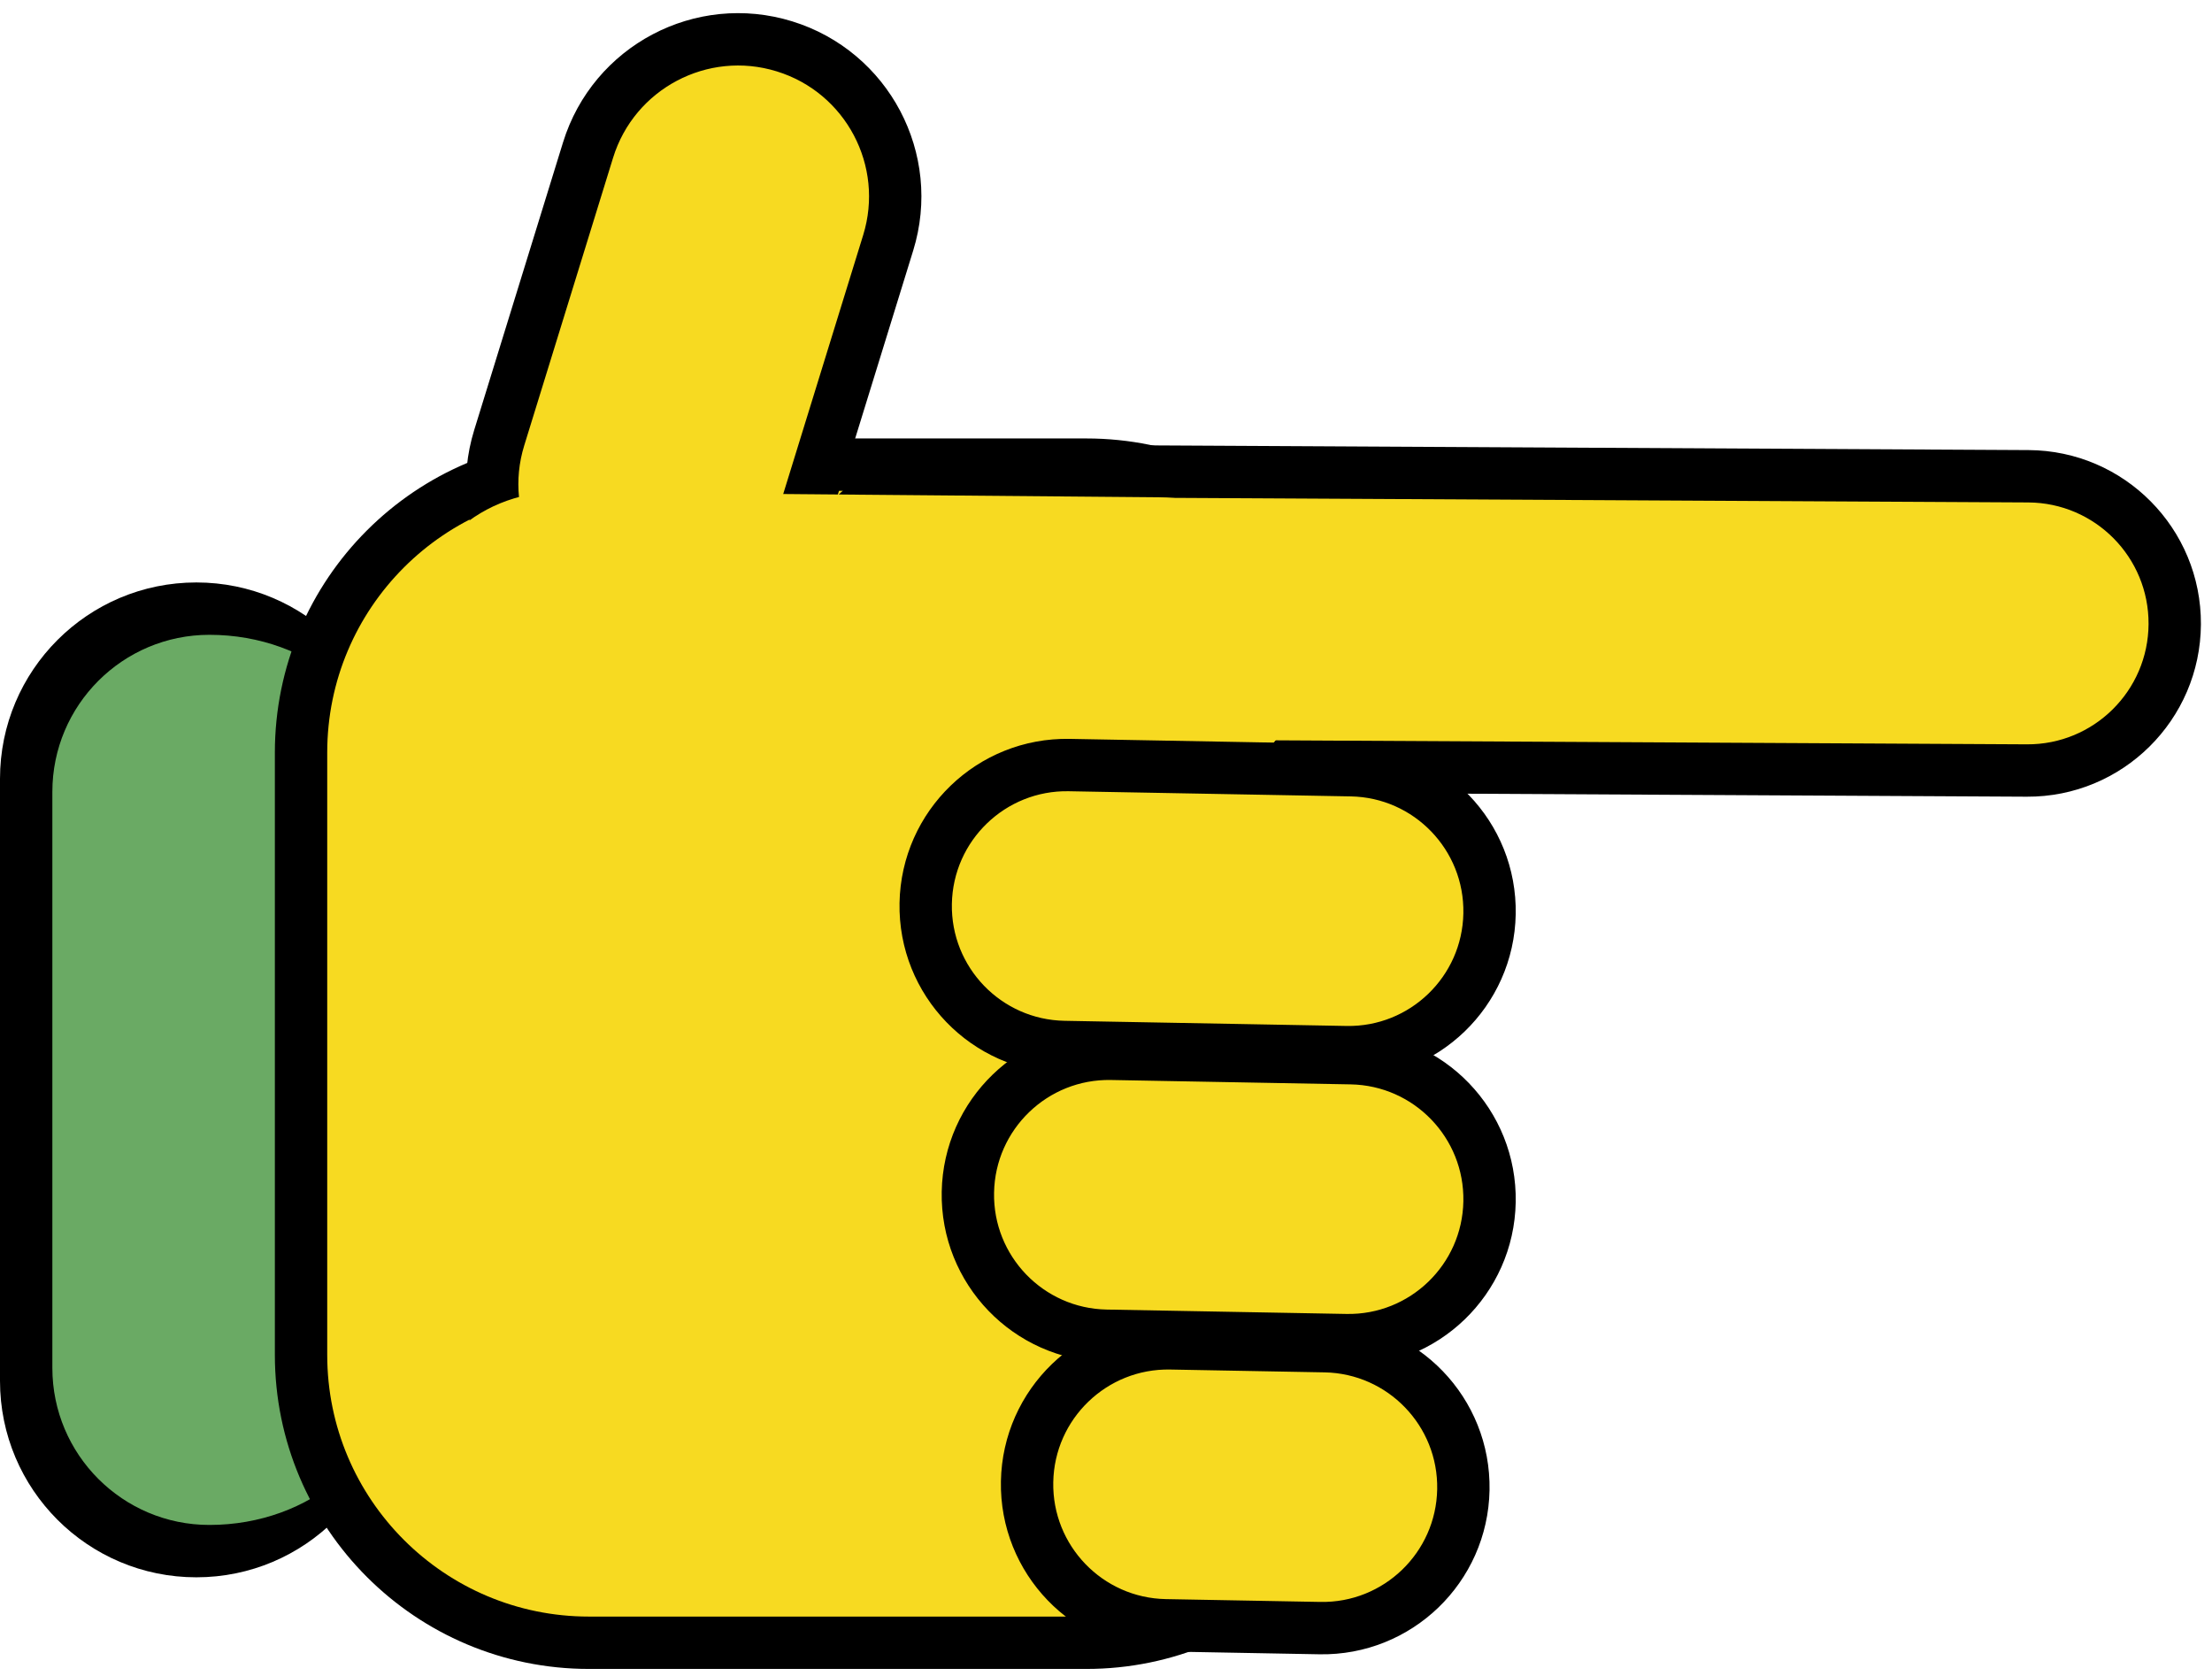
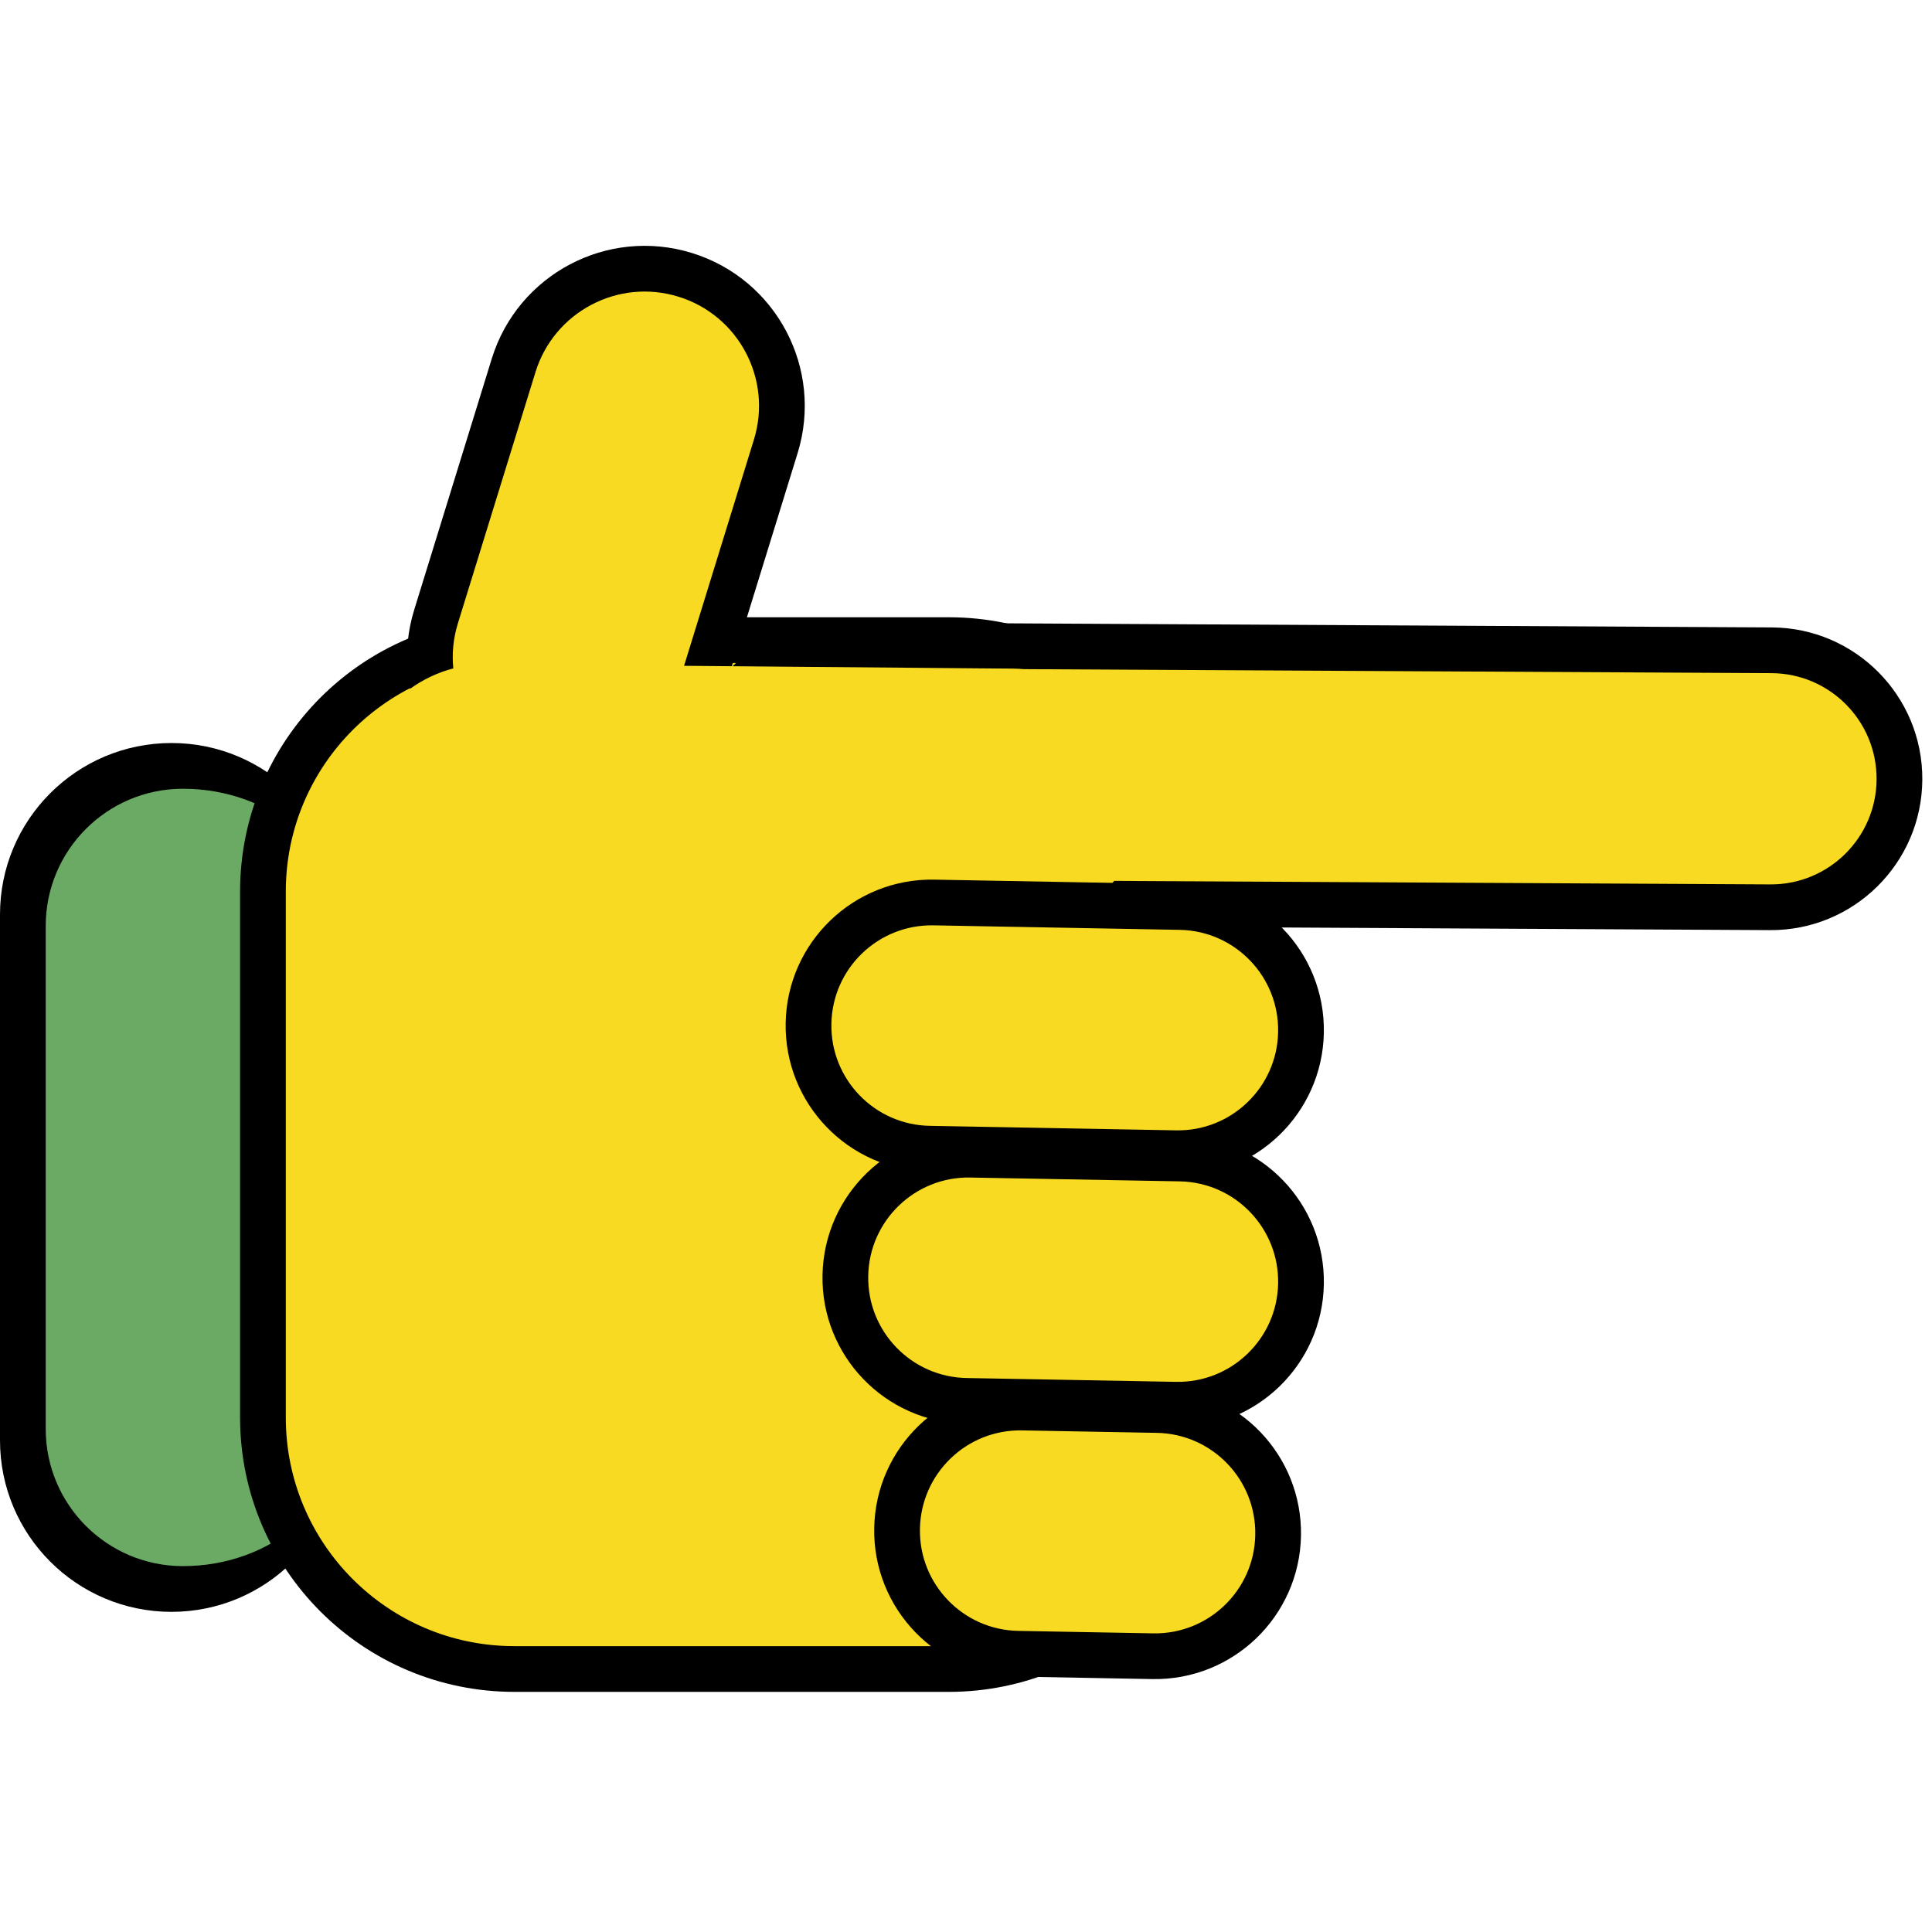
- <svg xmlns="http://www.w3.org/2000/svg" width="169" height="128" viewBox="0 0 169 128" fill="none">
+ <svg xmlns="http://www.w3.org/2000/svg" width="169" height="169" viewBox="0 -20.5 169 169" fill="none">
  <path d="M2 60.495C2 52.763 8.268 46.495 16 46.495V46.495C23.732 46.495 30 52.763 30 60.495V104.495C30 112.227 23.732 118.495 16 118.495V118.495C8.268 118.495 2 112.227 2 104.495V60.495Z" fill="#6AAA64" />
  <path d="M0 59.495C0 51.21 6.716 44.495 15 44.495C23.284 44.495 30 51.21 30 59.495V60.495C30 53.867 23.732 48.495 16 48.495C9.373 48.495 4 53.867 4 60.495L0 59.495ZM30 105.495C30 113.779 23.284 120.495 15 120.495C6.716 120.495 0 113.779 0 105.495L4 104.495C4 111.122 9.373 116.495 16 116.495C23.732 116.495 30 111.122 30 104.495V105.495ZM15 120.495C6.716 120.495 0 113.779 0 105.495V59.495C0 51.21 6.716 44.495 15 44.495L16 48.495C9.373 48.495 4 53.867 4 60.495V104.495C4 111.122 9.373 116.495 16 116.495L15 120.495ZM30 46.495V118.495V46.495Z" fill="black" />
  <rect x="23" y="35.495" width="82" height="90" rx="22" fill="#F7DA21" stroke="black" stroke-width="4" />
  <rect x="48.469" width="24" height="47" rx="12" transform="rotate(17.1629 48.469 0)" fill="#F7DA21" stroke="black" stroke-width="4" />
  <path d="M154.973 36.383C161.18 36.416 166.186 41.475 166.153 47.683V47.683C166.119 53.89 161.06 58.896 154.853 58.862L71.336 58.416C65.128 58.383 60.123 53.323 60.156 47.116V47.116C60.189 40.908 65.249 35.903 71.456 35.936L154.973 36.383Z" fill="#F7DA21" />
  <path d="M154.984 34.383C162.296 34.422 168.192 40.381 168.153 47.693C168.113 55.005 162.154 60.901 154.842 60.862L154.863 56.862C159.966 56.89 164.125 52.775 164.153 47.672C164.18 42.569 160.065 38.41 154.962 38.383L154.984 34.383ZM60.096 58.356L60.216 35.876L60.096 58.356ZM60.156 47.116C60.195 39.804 66.155 33.908 73.467 33.947L154.984 34.383C162.296 34.422 168.192 40.381 168.153 47.693L164.153 47.672C164.18 42.569 160.065 38.41 154.962 38.383L71.445 37.936C65.238 37.903 60.184 42.013 60.156 47.116ZM168.153 47.693C168.113 55.005 162.154 60.901 154.842 60.862L73.325 60.426C66.013 60.387 60.117 54.428 60.156 47.116C60.129 52.219 65.139 56.383 71.347 56.416L154.863 56.862C159.966 56.89 164.125 52.775 164.153 47.672L168.153 47.693Z" fill="black" />
  <rect x="31" y="60.443" width="22.95" height="68.82" rx="11.475" transform="rotate(-89.5063 31 60.4432)" fill="#F7DA21" />
  <path d="M103.232 58.839C109.179 58.947 113.912 63.857 113.803 69.804V69.804C113.695 75.751 108.785 80.484 102.838 80.376L81.297 79.982C75.349 79.874 70.616 74.964 70.725 69.017V69.017C70.834 63.07 75.743 58.337 81.69 58.445L103.232 58.839Z" fill="#F7DA21" stroke-width="4" stroke="black" />
  <path d="M101.232 102.839C107.179 102.948 111.912 107.857 111.803 113.804V113.804C111.695 119.751 106.785 124.484 100.838 124.376L89.043 124.16C83.095 124.052 78.362 119.142 78.471 113.195V113.195C78.579 107.248 83.489 102.515 89.436 102.623L101.232 102.839Z" fill="#F7DA21" stroke-width="4" stroke="black" />
  <path d="M103.232 80.839C109.179 80.948 113.912 85.857 113.803 91.804V91.804C113.695 97.751 108.785 102.484 102.838 102.376L84.519 102.041C78.572 101.932 73.839 97.023 73.948 91.076V91.076C74.056 85.129 78.966 80.395 84.913 80.504L103.232 80.839Z" fill="#F7DA21" stroke-width="4" stroke="black" />
</svg>
